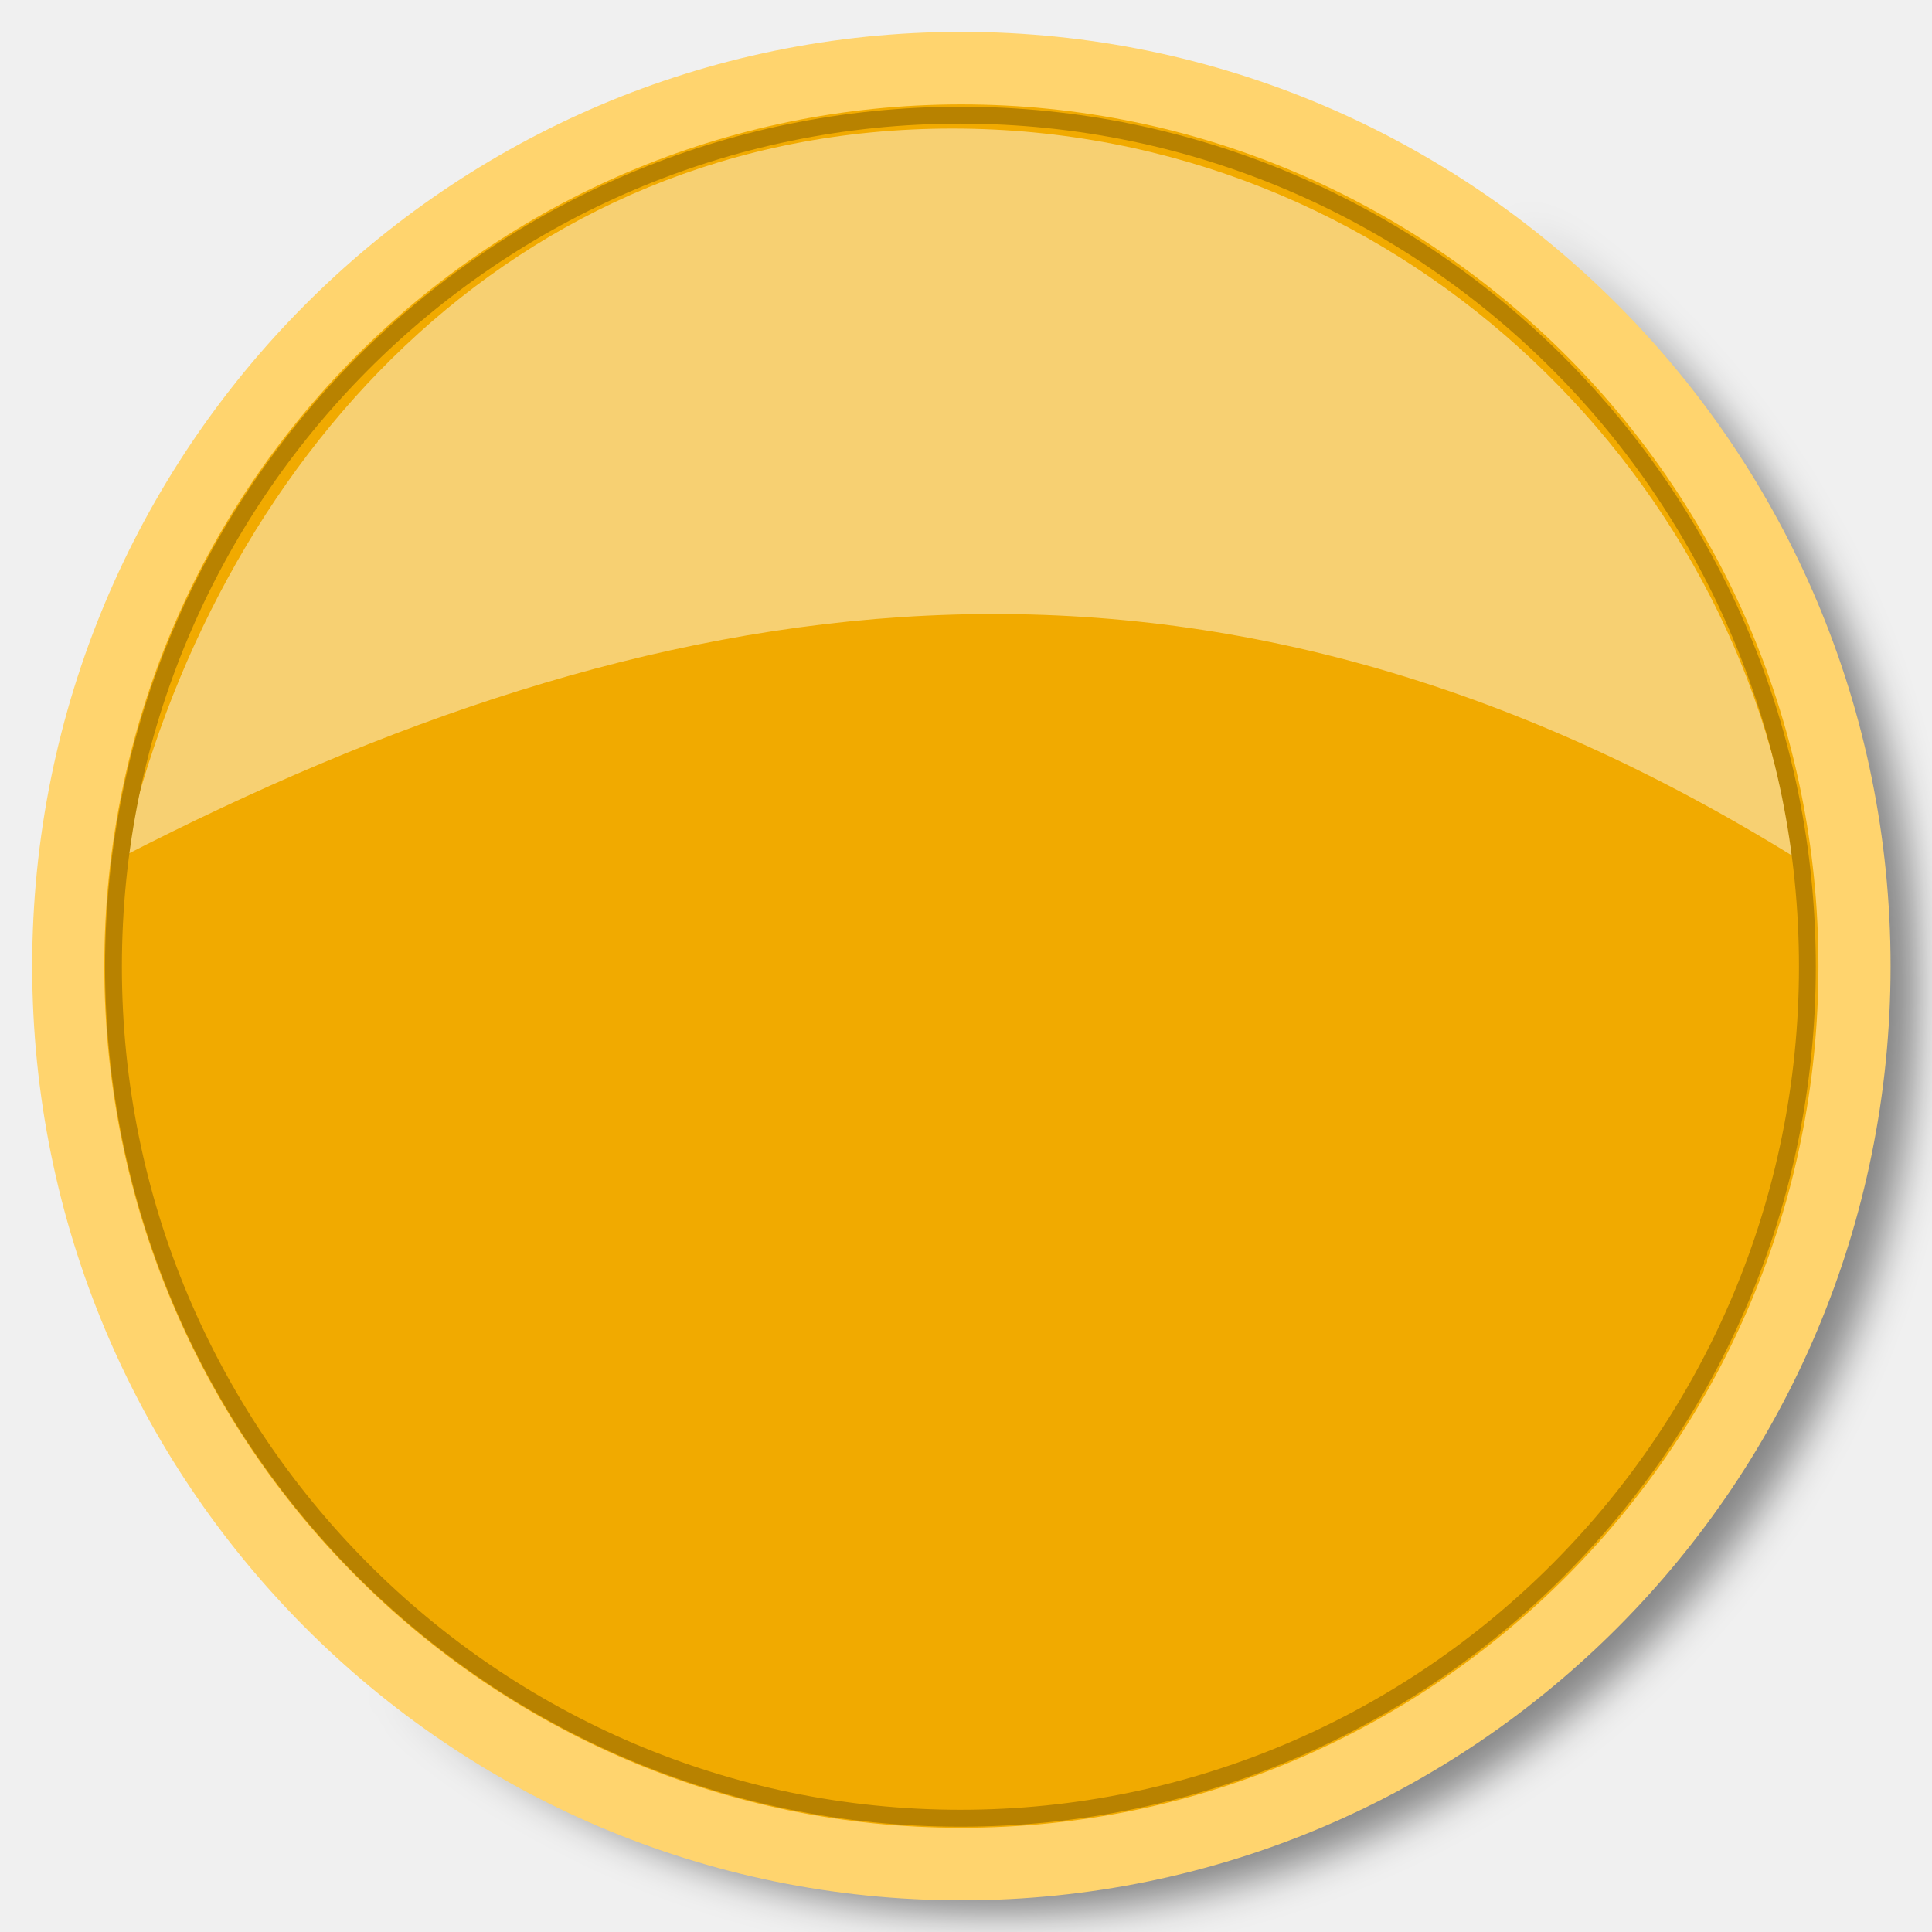
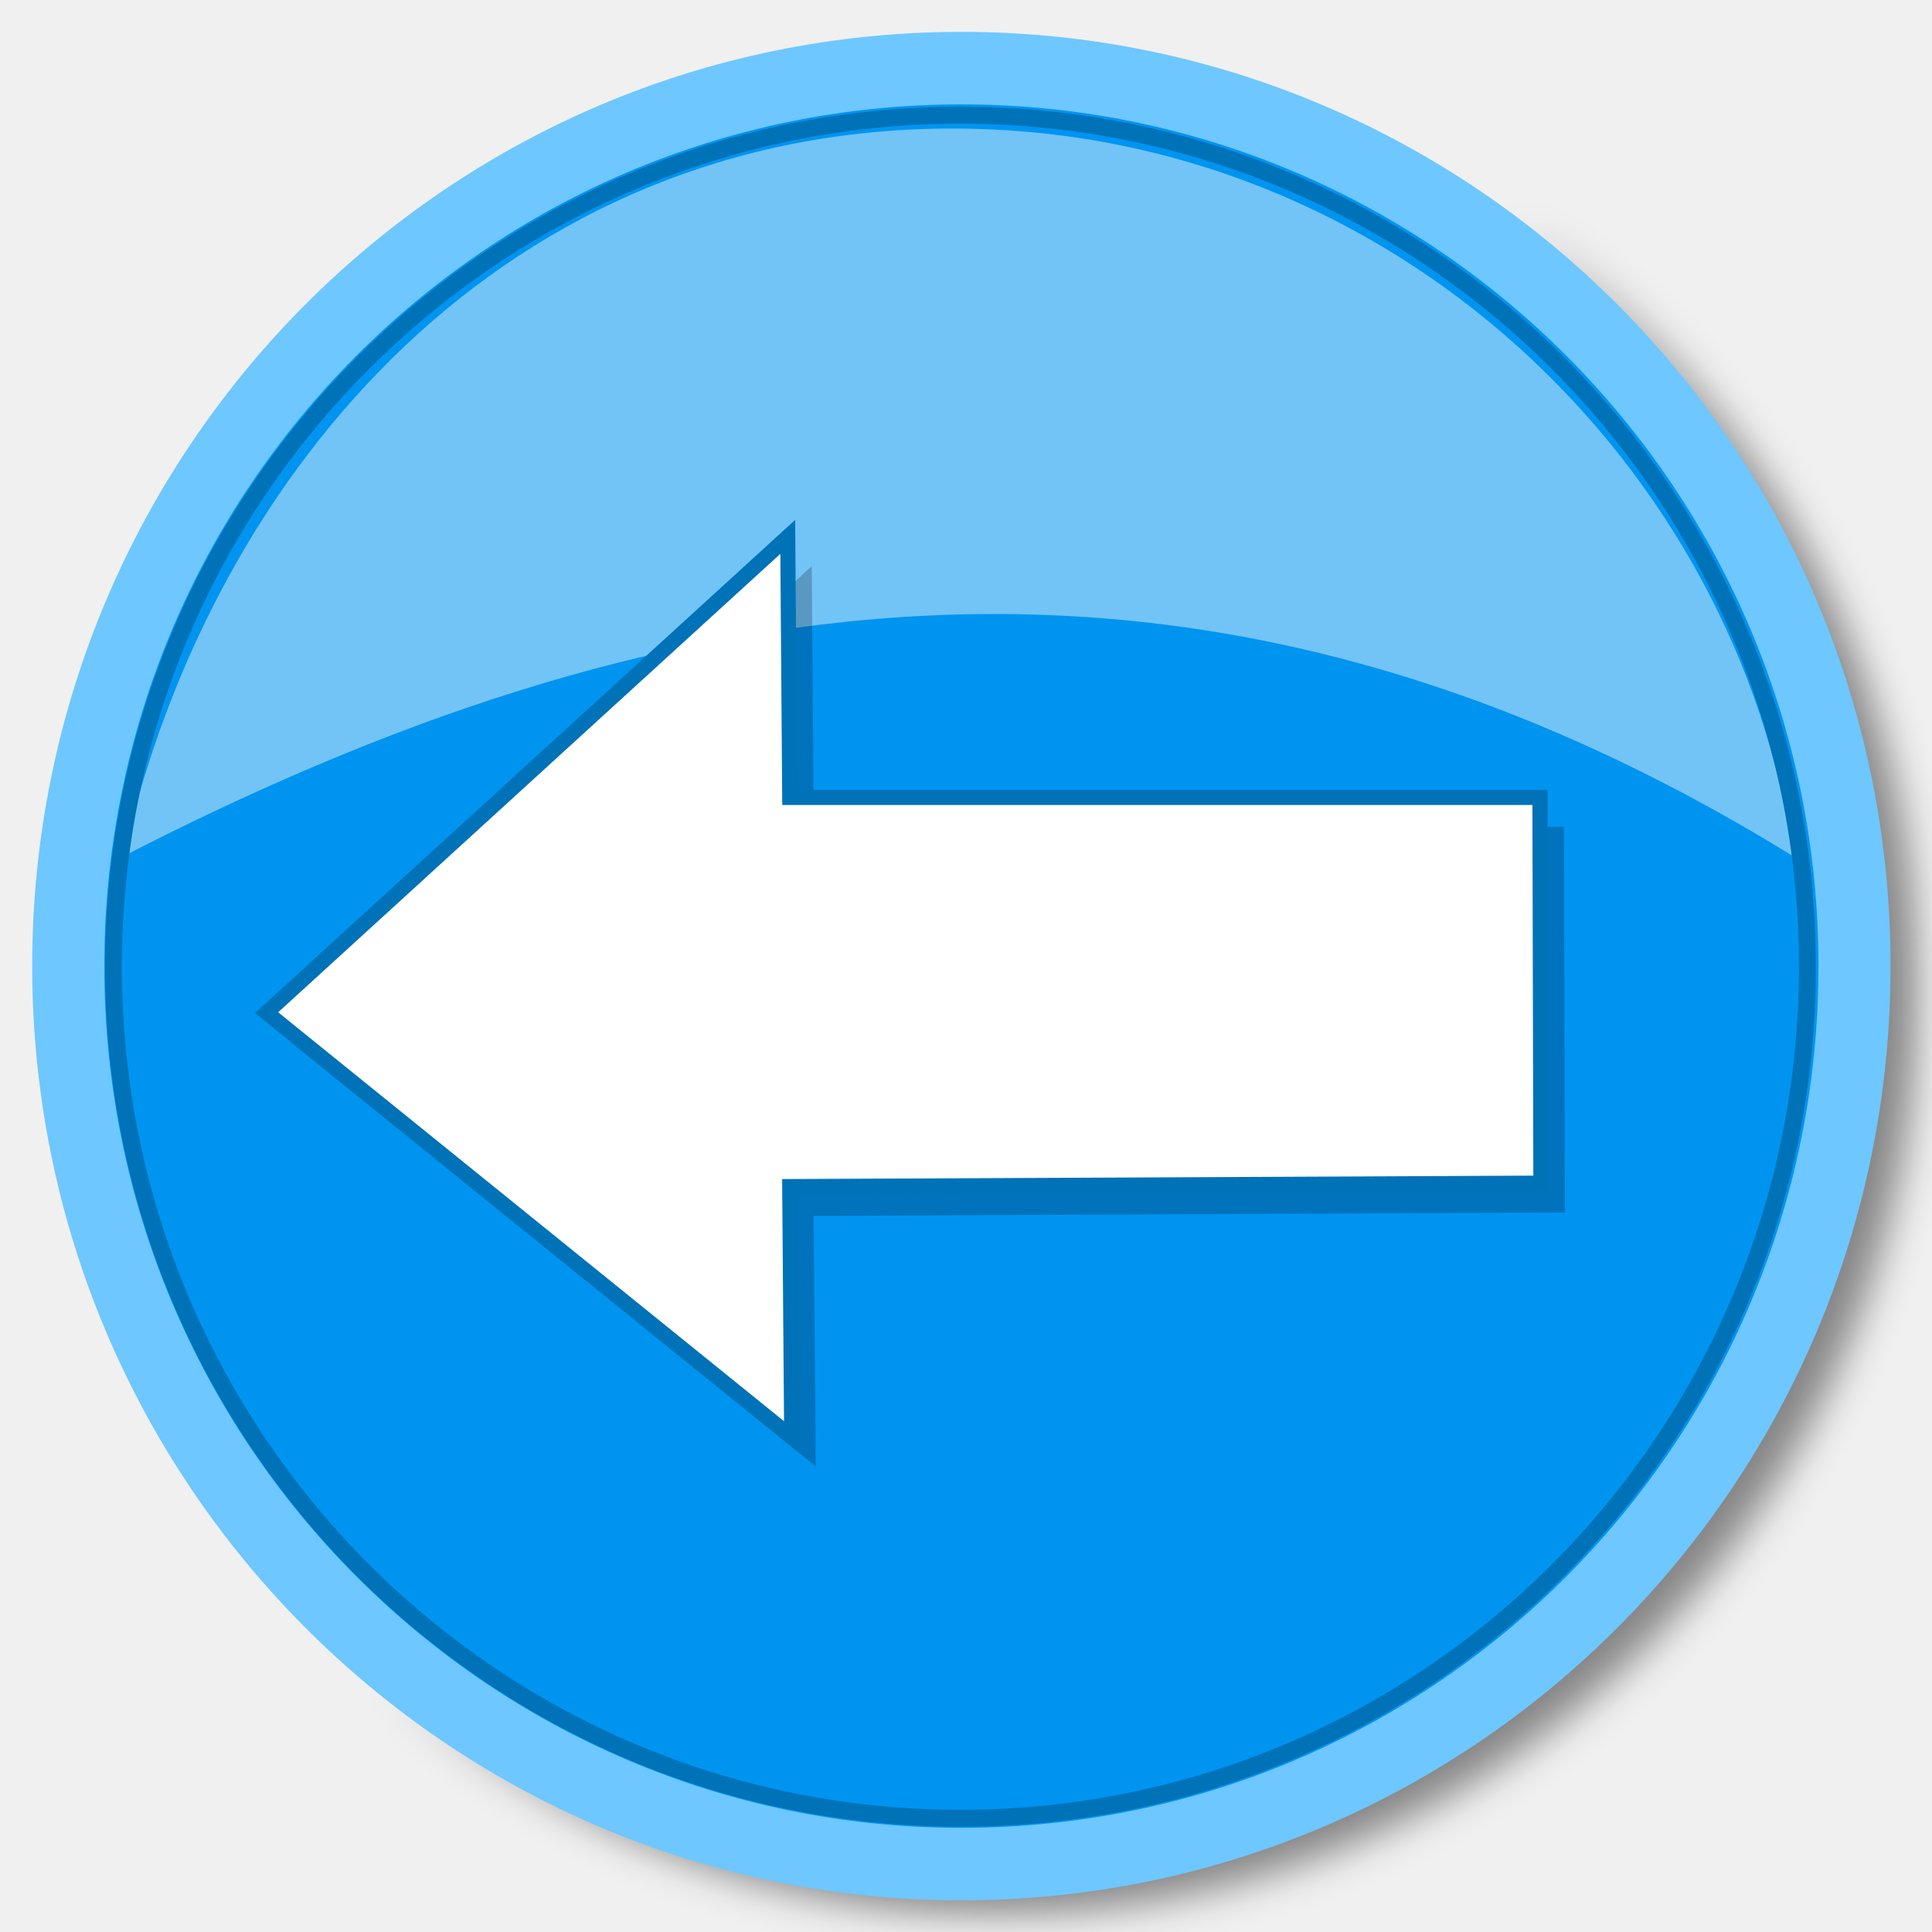
<svg xmlns="http://www.w3.org/2000/svg" xmlns:xlink="http://www.w3.org/1999/xlink" version="1.1" id="svg3976" height="64px" width="64px">
  <defs id="defs3978">
    <linearGradient id="linearGradient3975">
      <stop style="stop-color:#ffffff;stop-opacity:1;" offset="0" id="stop3977" />
      <stop style="stop-color:#ffffff;stop-opacity:0;" offset="1" id="stop3979" />
    </linearGradient>
    <linearGradient xlink:href="#linearGradient3909" id="linearGradient3952" x1="145" y1="757.362" x2="145" y2="837.362" gradientUnits="userSpaceOnUse" gradientTransform="matrix(1.88889,0,0,1.88889,-228.889,-702.47)" />
    <linearGradient id="linearGradient3909">
      <stop id="stop3911" offset="0" style="stop-color:#ff9307;stop-opacity:1;" />
      <stop style="stop-color:#e7e103;stop-opacity:1;" offset="0.5" id="stop3913" />
      <stop id="stop3915" offset="1" style="stop-color:#e36900;stop-opacity:1;" />
    </linearGradient>
    <linearGradient xlink:href="#linearGradient3764" id="linearGradient3942" x1="256" y1="757.362" x2="256" y2="832.362" gradientUnits="userSpaceOnUse" gradientTransform="matrix(1.88889,0,0,1.88889,-228.889,-702.47)" />
    <linearGradient id="linearGradient3764">
      <stop id="stop3944" offset="0" style="stop-color:#030036;stop-opacity:1;" />
      <stop style="stop-color:#000000;stop-opacity:1;" offset="1" id="stop3768" />
    </linearGradient>
    <linearGradient xlink:href="#linearGradient3867" id="linearGradient3899" x1="342.5" y1="254.488" x2="372.5" y2="254.518" gradientUnits="userSpaceOnUse" gradientTransform="matrix(0.001938,1.88889,-1.88889,0.001938,921.701,127.887)" />
    <linearGradient id="linearGradient3867">
      <stop style="stop-color:#f00000;stop-opacity:1;" offset="0" id="stop3869" />
      <stop id="stop3871" offset="0.5" style="stop-color:#e7b203;stop-opacity:1;" />
      <stop style="stop-color:#e30000;stop-opacity:1;" offset="1" id="stop3873" />
    </linearGradient>
    <linearGradient xlink:href="#linearGradient3909" id="linearGradient3907" x1="365" y1="777.362" x2="365" y2="817.362" gradientUnits="userSpaceOnUse" gradientTransform="matrix(1.88889,0,0,1.88889,-228.889,-702.47)" />
    <linearGradient id="linearGradient3045">
      <stop id="stop3047" offset="0" style="stop-color:#ff9307;stop-opacity:1;" />
      <stop style="stop-color:#e7e103;stop-opacity:1;" offset="0.5" id="stop3049" />
      <stop id="stop3051" offset="1" style="stop-color:#e36900;stop-opacity:1;" />
    </linearGradient>
    <linearGradient id="linearGradient3909-6">
      <stop id="stop3911-9" offset="0" style="stop-color:#ff9307;stop-opacity:1;" />
      <stop style="stop-color:#e7e103;stop-opacity:1;" offset="0.5" id="stop3913-8" />
      <stop id="stop3915-1" offset="1" style="stop-color:#e36900;stop-opacity:1;" />
    </linearGradient>
    <linearGradient id="linearGradient3764-3">
      <stop id="stop3944-3" offset="0" style="stop-color:#030036;stop-opacity:1;" />
      <stop style="stop-color:#000000;stop-opacity:1;" offset="1" id="stop3768-7" />
    </linearGradient>
    <linearGradient id="linearGradient3867-8">
      <stop style="stop-color:#f00000;stop-opacity:1;" offset="0" id="stop3869-6" />
      <stop id="stop3871-7" offset="0.5" style="stop-color:#e7b203;stop-opacity:1;" />
      <stop style="stop-color:#e30000;stop-opacity:1;" offset="1" id="stop3873-0" />
    </linearGradient>
    <linearGradient id="linearGradient3068">
      <stop id="stop3070" offset="0" style="stop-color:#ff9307;stop-opacity:1;" />
      <stop style="stop-color:#e7e103;stop-opacity:1;" offset="0.5" id="stop3072" />
      <stop id="stop3074" offset="1" style="stop-color:#e36900;stop-opacity:1;" />
    </linearGradient>
    <linearGradient xlink:href="#linearGradient3975" id="linearGradient3981" x1="32.62" y1="7.957" x2="32.95" y2="36.924" gradientUnits="userSpaceOnUse" />
    <filter id="filter4027">
      <feGaussianBlur stdDeviation="0.64" id="feGaussianBlur4029" />
    </filter>
    <filter color-interpolation-filters="sRGB" id="filter4027-0">
      <feGaussianBlur stdDeviation="0.64" id="feGaussianBlur4029-9" />
    </filter>
  </defs>
  <g id="layer9" style="display:none">
    <path transform="matrix(1.0143,0,0,1.0198,-407.919,-187.86)" style="fill:#000000;fill-opacity:0.446;fill-rule:nonzero;stroke:none;display:inline;filter:url(#filter4027-0)" d="M 451.63,191.568 C 457.841,197.064 461.786,205.09 461.786,214.036 461.786,230.605 448.355,244.036 431.786,244.036 425.573,244.036 419.793,242.146 415.005,238.911 420.288,243.557 427.198,246.38 434.786,246.38 451.355,246.38 464.786,232.949 464.786,216.38 464.786,206.056 459.569,196.965 451.63,191.568 z" id="path3079" />
    <path style="fill:#0094f1;fill-opacity:1;fill-rule:nonzero;stroke:none;display:inline" id="path3081" d="M 64,32 A 32,32 0 1 1 0,32 32,32 0 1 1 64,32 z" transform="matrix(0.950906,0,0,0.956059,1.46307,1.15428)" />
    <path style="fill:none;stroke:#6ec7ff;stroke-width:2.584;stroke-miterlimit:4;stroke-opacity:1;stroke-dasharray:none;display:inline" id="path3083" d="M 64,32 A 32,32 0 1 1 0,32 32,32 0 1 1 64,32 z" transform="matrix(0.92457,0,0,0.929581,2.26081,2.25683)" />
    <path transform="matrix(0.876766,0,0,0.881518,3.7587,3.81474)" d="M 64,32 A 32,32 0 1 1 0,32 32,32 0 1 1 64,32 z" id="path3087" style="fill:none;stroke:#0072b8;stroke-width:0.636;stroke-miterlimit:4;stroke-opacity:1;stroke-dasharray:none;display:inline" />
    <path id="path3102" d="M 59.407,36.008 C 57.605,48.836 46.224,60.119 31.549,60.119 16.875,60.119 7.037,48.968 4.078,36.008 14.786,66.406 48.171,66.427 59.407,36.008 z" style="fill:#ffffff;fill-opacity:0.446;fill-rule:nonzero;stroke:none" />
    <path style="fill:#ffffff;fill-opacity:0.446;fill-rule:nonzero;stroke:none" d="M 59.407,27.994 C 57.605,15.166 46.224,3.883 31.549,3.883 16.875,3.883 7.037,15.034 4.078,27.994 14.786,-2.404 48.171,-2.425 59.407,27.994 z" id="path3879" />
  </g>
-   <g id="layer12" style="display:inline">
+   <g id="layer12" style="display:none">
    <path transform="matrix(1.0143,0,0,1.0198,-407.919,-187.86)" style="fill:#000000;fill-opacity:0.446;fill-rule:nonzero;stroke:none;display:inline;filter:url(#filter4027-0)" d="M 451.63,191.568 C 457.841,197.064 461.786,205.09 461.786,214.036 461.786,230.605 448.355,244.036 431.786,244.036 425.573,244.036 419.793,242.146 415.005,238.911 420.288,243.557 427.198,246.38 434.786,246.38 451.355,246.38 464.786,232.949 464.786,216.38 464.786,206.056 459.569,196.965 451.63,191.568 z" id="path5094" />
    <path style="fill:#f1aa00;fill-opacity:1;fill-rule:nonzero;stroke:none;display:inline" id="path5096" d="M 64,32 A 32,32 0 1 1 0,32 32,32 0 1 1 64,32 z" transform="matrix(0.950906,0,0,0.956059,1.46307,1.15428)" />
    <path style="fill:none;stroke:#ffd46e;stroke-width:2.584;stroke-miterlimit:4;stroke-opacity:1;stroke-dasharray:none;display:inline" id="path5098" d="M 64,32 A 32,32 0 1 1 0,32 32,32 0 1 1 64,32 z" transform="matrix(0.92457,0,0,0.929581,2.26081,2.25683)" />
    <path id="path5100" d="M 59.407,28.369 C 57.605,15.541 46.224,4.258 31.549,4.258 16.875,4.258 7.037,15.409 4.078,28.369 21.38,19.474 39.375,15.994 59.407,28.369 z" style="fill:#ffffff;fill-opacity:0.446;fill-rule:nonzero;stroke:none" />
    <path transform="matrix(0.876766,0,0,0.881518,3.7587,3.81474)" d="M 64,32 A 32,32 0 1 1 0,32 32,32 0 1 1 64,32 z" id="path5102" style="fill:none;stroke:#b88200;stroke-width:0.636;stroke-miterlimit:4;stroke-opacity:1;stroke-dasharray:none;display:inline" />
  </g>
-   <g id="layer5" style="display:none">
+   <g id="layer5" style="display:inline">
    <g style="display:inline" id="g3946" transform="matrix(0.995935,0,0,1.00966,-297.914,-345.358)">
      <path transform="matrix(1.01844,0,0,1.01004,-110.454,155.991)" style="fill:#000000;fill-opacity:0.446;fill-rule:nonzero;stroke:none;display:inline;filter:url(#filter4027-0)" d="M 451.63,191.568 C 457.841,197.064 461.786,205.09 461.786,214.036 461.786,230.605 448.355,244.036 431.786,244.036 425.573,244.036 419.793,242.146 415.005,238.911 420.288,243.557 427.198,246.38 434.786,246.38 451.355,246.38 464.786,232.949 464.786,216.38 464.786,206.056 459.569,196.965 451.63,191.568 z" id="path3876" />
      <path style="fill:#0094f1;fill-opacity:1;fill-rule:nonzero;stroke:none;display:inline" id="path3878" d="M 64,32 A 32,32 0 1 1 0,32 32,32 0 1 1 64,32 z" transform="matrix(0.954787,0,0,0.946912,300.599,343.197)" />
      <path style="fill:none;stroke:#6ec7ff;stroke-width:2.584;stroke-miterlimit:4;stroke-opacity:1;stroke-dasharray:none;display:inline" id="path3880" d="M 64,32 A 32,32 0 1 1 0,32 32,32 0 1 1 64,32 z" transform="matrix(0.928344,0,0,0.920687,301.4,344.289)" />
      <path id="path3922" d="M 358.779,370.151 C 356.97,357.446 345.543,346.271 330.808,346.271 316.074,346.271 306.196,357.315 303.225,370.151 320.597,361.341 338.666,357.895 358.779,370.151 z" style="fill:#ffffff;fill-opacity:0.446;fill-rule:nonzero;stroke:none" />
      <path transform="matrix(0.880345,0,0,0.873084,302.904,345.832)" d="M 64,32 A 32,32 0 1 1 0,32 32,32 0 1 1 64,32 z" id="path3944" style="fill:none;stroke:#0072b8;stroke-width:0.636;stroke-miterlimit:4;stroke-opacity:1;stroke-dasharray:none;display:inline" />
    </g>
  </g>
  <g id="layer8" style="display:none">
    <g transform="matrix(0.995935,0,0,1.00966,-297.914,-345.358)" id="g5224" style="display:inline">
      <path id="path5226" d="M 451.63,191.568 C 457.841,197.064 461.786,205.09 461.786,214.036 461.786,230.605 448.355,244.036 431.786,244.036 425.573,244.036 419.793,242.146 415.005,238.911 420.288,243.557 427.198,246.38 434.786,246.38 451.355,246.38 464.786,232.949 464.786,216.38 464.786,206.056 459.569,196.965 451.63,191.568 z" style="fill:#000000;fill-opacity:0.446;fill-rule:nonzero;stroke:none;display:inline;filter:url(#filter4027-0)" transform="matrix(1.01844,0,0,1.01004,-110.454,155.991)" />
      <path transform="matrix(0.954787,0,0,0.946912,300.599,343.197)" d="M 64,32 A 32,32 0 1 1 0,32 32,32 0 1 1 64,32 z" id="path5228" style="fill:#0094f1;fill-opacity:0.49;fill-rule:nonzero;stroke:none;display:inline" />
      <path transform="matrix(0.928344,0,0,0.920687,301.4,344.289)" d="M 64,32 A 32,32 0 1 1 0,32 32,32 0 1 1 64,32 z" id="path5230" style="fill:none;stroke:#6ec7ff;stroke-width:2.584;stroke-miterlimit:4;stroke-opacity:1;stroke-dasharray:none;display:inline" />
      <path style="fill:#ffffff;fill-opacity:0.446;fill-rule:nonzero;stroke:none" d="M 358.779,370.151 C 356.97,357.446 345.543,346.271 330.808,346.271 316.074,346.271 306.196,357.315 303.225,370.151 320.597,361.341 338.666,357.895 358.779,370.151 z" id="path5232" />
      <path style="fill:none;stroke:#0072b8;stroke-width:0.636;stroke-miterlimit:4;stroke-opacity:1;stroke-dasharray:none;display:inline" id="path5234" d="M 64,32 A 32,32 0 1 1 0,32 32,32 0 1 1 64,32 z" transform="matrix(0.880345,0,0,0.873084,302.904,345.832)" />
    </g>
  </g>
  <g id="layer4" style="display:none">
    <path style="fill:#000000;fill-opacity:0.446;fill-rule:nonzero;stroke:none;display:inline;filter:url(#filter4027)" d="M 50.282,8.223 C 56.493,13.719 60.438,21.746 60.438,30.692 60.438,47.26 47.007,60.692 30.438,60.692 24.225,60.692 18.445,58.801 13.657,55.567 18.94,60.212 25.85,63.035 33.438,63.035 50.007,63.035 63.438,49.604 63.438,33.035 63.438,22.712 58.221,13.62 50.282,8.223 z" id="path4233" />
    <path style="fill:#6597ff;fill-opacity:0.538;fill-rule:nonzero;stroke:none;display:inline" id="path3845" d="M 64,32 A 32,32 0 1 1 0,32 32,32 0 1 1 64,32 z" transform="matrix(0.9375,0,0,0.9375,2.26164,2.00008)" />
    <path style="fill:none;stroke:#0600c3;stroke-width:4.267;stroke-miterlimit:4;stroke-opacity:1;stroke-dasharray:none;display:inline" id="path4237" d="M 64,32 A 32,32 0 1 1 0,32 32,32 0 1 1 64,32 z" transform="matrix(0.878906,0,0,0.878906,4,3.87501)" />
    <path style="fill:url(#linearGradient3981);fill-opacity:1;fill-rule:nonzero;stroke:none;display:inline" id="path4239" d="M 49.833,30.451 A 17.069,15.761 0 1 1 15.695,30.451 17.069,15.761 0 1 1 49.833,30.451 z" transform="matrix(1.16598,0,0,0.958511,-6.13647,-7.43237)" />
  </g>
  <g id="layer1" style="display:none">
    <g id="g3960" transform="matrix(0.079726,0,0,0.08101,12.6645,-32.5465)">
      <path id="path3875" d="M 26.111,709.213 45,709.213 63.889,726.213 63.889,867.88 45,888.658 26.111,888.658 C 7.229,825.511 11.21,766.398 26.111,709.213 z" style="fill:url(#linearGradient3952);fill-opacity:1;fill-rule:nonzero;stroke:none" />
      <path id="path3877" d="M 63.889,726.213 C 143.403,715.959 222.359,701.618 300,699.769 375.555,699.769 394.444,718.658 432.222,737.547 L 432.222,860.325 C 394.444,879.213 375.555,888.658 300,888.658 233.889,888.658 156.56,876.229 63.889,867.88 z" style="fill:url(#linearGradient3942);fill-opacity:1;fill-rule:nonzero;stroke:none" />
      <path id="path3883" d="M 451.111,756.436 451.111,850.88 432.222,860.325 C 422.269,828.246 405.781,801.976 432.222,737.547 z" style="fill:url(#linearGradient3899);fill-opacity:1;fill-rule:nonzero;stroke:none" />
      <path id="path3881" d="M 451.111,756.436 C 470,775.325 470,784.769 470,801.769 470,822.547 470,831.991 451.111,850.88 438.83,819.399 436.652,787.917 451.111,756.436 z" style="fill:url(#linearGradient3907);fill-opacity:1;fill-rule:nonzero;stroke:none" />
      <path id="path3956" d="M 26.111,709.213 45,709.213 63.889,728.102 C 142.593,716.59 221.296,703.651 300,699.769 336.862,701.182 369.815,696.539 432.222,737.547 448.805,755.423 468.632,769.987 470,801.769 469.981,839.311 449.579,848.598 432.222,860.325 405.613,873.194 391.432,888.499 300,888.658 232.404,884.478 159.2,879.229 63.889,869.769 L 45,888.658 26.111,888.658 C 8.125,818.052 14.498,762.06 26.111,709.213 z" style="fill:none;stroke:#000000;stroke-width:5.667;stroke-miterlimit:4;stroke-opacity:1;stroke-dasharray:none" />
      <path id="path3958" d="M 186.667,724.955 C 225.13,718.879 252.617,711.641 300,712.362 352.823,713.095 375.971,718.029 385,724.955 391.033,730.375 394.444,731.251 394.444,743.842 394.444,750.14 388.778,755.176 375.555,756.436 300.823,759.044 243.333,757.694 186.667,750.14 177.222,748.88 171.555,743.842 171.555,737.547 171.555,731.251 179.897,726.108 186.667,724.955 z" style="fill:#dadada;fill-opacity:0.871;stroke:none" />
    </g>
  </g>
-   <g id="layer2" style="display:none">
-     <path style="fill:#0500c4;fill-opacity:1;fill-rule:nonzero;stroke:none" d="M 26.095,17.785 26.161,26.417 51.012,26.417 51.044,39.193 26.161,39.307 26.226,47.606 8.831,33.545 z" id="path3173" />
+   <g id="layer2" style="display:inline">
+     <g id="g17523">
+       <path style="fill:#000000;fill-opacity:0.22;fill-rule:nonzero;stroke:none" d="M 26.891,18.757 26.956,27.389 51.807,27.389 51.84,40.165 26.956,40.279 27.022,48.578 9.626,34.518 z" id="path17521" />
+       <path id="path3173" d="M 26.095,17.785 26.161,26.417 51.012,26.417 51.044,39.193 26.161,39.307 26.226,47.606 8.831,33.545 z" style="fill:#ffffff;fill-opacity:1;fill-rule:nonzero;stroke:#0072b8;stroke-width:0.5;stroke-miterlimit:4;stroke-opacity:1;stroke-dasharray:none" />
+     </g>
  </g>
  <g id="layer3" style="display:none">
-     <path id="path4195" d="M 37.109,17.415 37.044,26.047 12.193,26.047 12.16,38.823 37.044,38.937 36.978,47.236 54.374,33.175 z" style="fill:#0500c4;fill-opacity:1;fill-rule:nonzero;stroke:none;display:inline" />
+     <path style="fill:#000000;fill-opacity:0.22;fill-rule:nonzero;stroke:none" d="M 39.154,19.007 39.089,27.639 14.238,27.639 14.206,40.415 39.089,40.529 39.024,48.828 56.419,34.768 z" id="path17529" />
+     <path id="path17531" d="M 38.575,18.035 38.51,26.667 13.659,26.667 13.626,39.443 38.51,39.557 38.444,47.856 55.84,33.795 z" style="fill:#ffffff;fill-opacity:1;fill-rule:nonzero;stroke:#0072b8;stroke-width:0.5;stroke-miterlimit:4;stroke-opacity:1;stroke-dasharray:none" />
  </g>
  <g id="layer6" style="display:none">
    <g id="g5058">
      <path style="fill:#000000;fill-opacity:0.22;fill-rule:nonzero;stroke:none;display:inline" d="M 33.018,52.336 C 31.555,49.359 20.311,41.123 15.781,40.443 L 25.409,35.494 C 27.941,38.606 30.236,41.096 32.896,43.709 40.133,26.431 44.753,19.934 47.669,16.655 49.095,21.212 51.152,24.894 53.358,28.549 45.418,32.302 39.421,43.05 33.018,52.336 z" id="path4973" />
      <path id="path4971" d="M 32.185,50.497 C 30.615,47.303 18.55,38.464 13.688,37.734 L 24.02,32.424 C 26.738,35.763 29.2,38.436 32.054,41.239 39.82,22.699 44.778,15.727 47.907,12.208 49.438,17.098 51.645,21.049 54.011,24.971 45.491,28.998 39.056,40.532 32.185,50.497 z" style="fill:#ffffff;fill-opacity:1;fill-rule:nonzero;stroke:#0072b8;stroke-width:0.6;stroke-miterlimit:4;stroke-opacity:1;stroke-dasharray:none;display:inline" />
    </g>
+   </g>
+   <g id="layer10" style="display:none">
+     <path id="path3888" d="M 32.226,9.941 C 20.265,9.787 10.44,19.351 10.285,31.312 10.13,43.274 19.695,53.099 31.656,53.253 L 31.727,48.196 C 22.76,47.964 15.618,40.594 15.735,31.597 15.852,22.529 23.3,15.274 32.369,15.391 41.437,15.508 48.692,22.921 48.575,31.989 48.531,35.387 47.44,38.67 45.476,41.392 L 39.848,37.296 40.489,51.971 54.559,47.982 49.465,44.278 C 52.069,40.685 53.539,36.382 53.597,31.882 53.752,19.921 44.188,10.096 32.226,9.941 z" style="fill:#000000;fill-opacity:0.22;fill-rule:nonzero;stroke:none" />
+     <path style="fill:#ffffff;fill-opacity:1;fill-rule:nonzero;stroke:#0072b8;stroke-width:0.5;stroke-miterlimit:4;stroke-opacity:1;stroke-dasharray:none" d="M 31.726,8.816 C 19.765,8.662 9.94,18.226 9.785,30.187 9.63,42.149 19.195,51.974 31.156,52.128 L 31.227,47.071 C 22.26,46.839 15.118,39.469 15.235,30.472 15.352,21.404 22.8,14.149 31.869,14.266 40.937,14.383 48.192,21.796 48.075,30.864 48.031,34.262 46.94,37.545 44.976,40.267 L 39.348,36.171 39.989,50.846 54.059,46.857 48.965,43.153 C 51.569,39.56 53.039,35.257 53.097,30.757 53.252,18.796 43.688,8.971 31.726,8.816 z" id="path3873" />
+   </g>
+   <g id="layer11" style="display:none">
+     <path id="path3903" d="M 25.91,12.035 25.91,54.438 47.667,33.792 z" style="fill:#000000;fill-opacity:0.22;fill-rule:nonzero;stroke:none" />
+     <path style="fill:#ffffff;fill-opacity:1;fill-rule:nonzero;stroke:#0072b8;stroke-width:0.5;stroke-miterlimit:4;stroke-opacity:1;stroke-dasharray:none" d="M 25.285,10.66 25.285,53.063 47.042,32.417 z" id="path3899" />
+   </g>
+   <g id="layer13" style="display:none">
+     <path id="path3915" d="M 31.288,13.738 31.288,24.28 18.59,13.852 18.59,52.727 31.288,42.815 31.288,52.613 55.568,33.677 31.288,13.738 z" style="fill:#000000;fill-opacity:0.22;fill-rule:nonzero;stroke:none;display:inline" />
+     <path style="fill:#ffffff;fill-opacity:1;fill-rule:nonzero;stroke:#0072b8;stroke-width:0.506;stroke-miterlimit:4;stroke-opacity:1;stroke-dasharray:none;display:inline" d="M 30.404,12.677 30.404,23.219 17.706,12.791 17.706,51.667 30.404,41.755 30.404,51.552 54.684,32.616 30.404,12.677 z" id="path3908" />
+   </g>
+   <g id="layer14" style="display:none">
+     <rect ry="0" y="17.426" x="20.851" height="30.661" width="9.08" id="rect3922" style="fill:#000000;fill-opacity:0.22;fill-rule:nonzero;stroke:none" />
+     <rect style="fill:#ffffff;fill-opacity:1;fill-rule:nonzero;stroke:#0072b8;stroke-width:0.804;stroke-opacity:1" id="rect3918" width="9.08" height="30.661" x="19.976" y="16.301" ry="0" />
+     <rect style="fill:#000000;fill-opacity:0.22;fill-rule:nonzero;stroke:none" id="rect3924" width="9.08" height="30.661" x="36.226" y="17.301" ry="0" />
+     <rect ry="0" y="16.301" x="35.347" height="30.661" width="9.08" id="rect3920" style="fill:#ffffff;fill-opacity:1;fill-rule:nonzero;stroke:#0072b8;stroke-width:0.804;stroke-opacity:1" />
  </g>
  <g id="layer7" style="display:none">
    <g id="g5136" transform="matrix(0.850174,0,0,0.850174,4.67189,5.89436)">
      <path style="fill:#000000;fill-opacity:0.22;fill-rule:nonzero;stroke:none" d="M 22.714,13.336 14.439,20.434 29.075,33.508 13.668,45.02 22.714,53.68 34.169,39.722 44.578,54.029 53.202,46.495 39.263,33.508 53.076,19.883 42.851,11.549 34.169,27.295 z" id="path5070" />
      <path id="rect5065" d="M 20.094,10.674 11.313,18.206 26.844,32.08 10.494,44.297 20.094,53.486 32.25,38.674 43.296,53.856 52.447,45.861 38.581,32.542 52.314,17.621 41.463,8.777 32.25,25.486 z" style="fill:#ffffff;fill-opacity:1;fill-rule:nonzero;stroke:#0072b8;stroke-width:0.6;stroke-miterlimit:4;stroke-opacity:1;stroke-dasharray:none" />
    </g>
  </g>
</svg>
